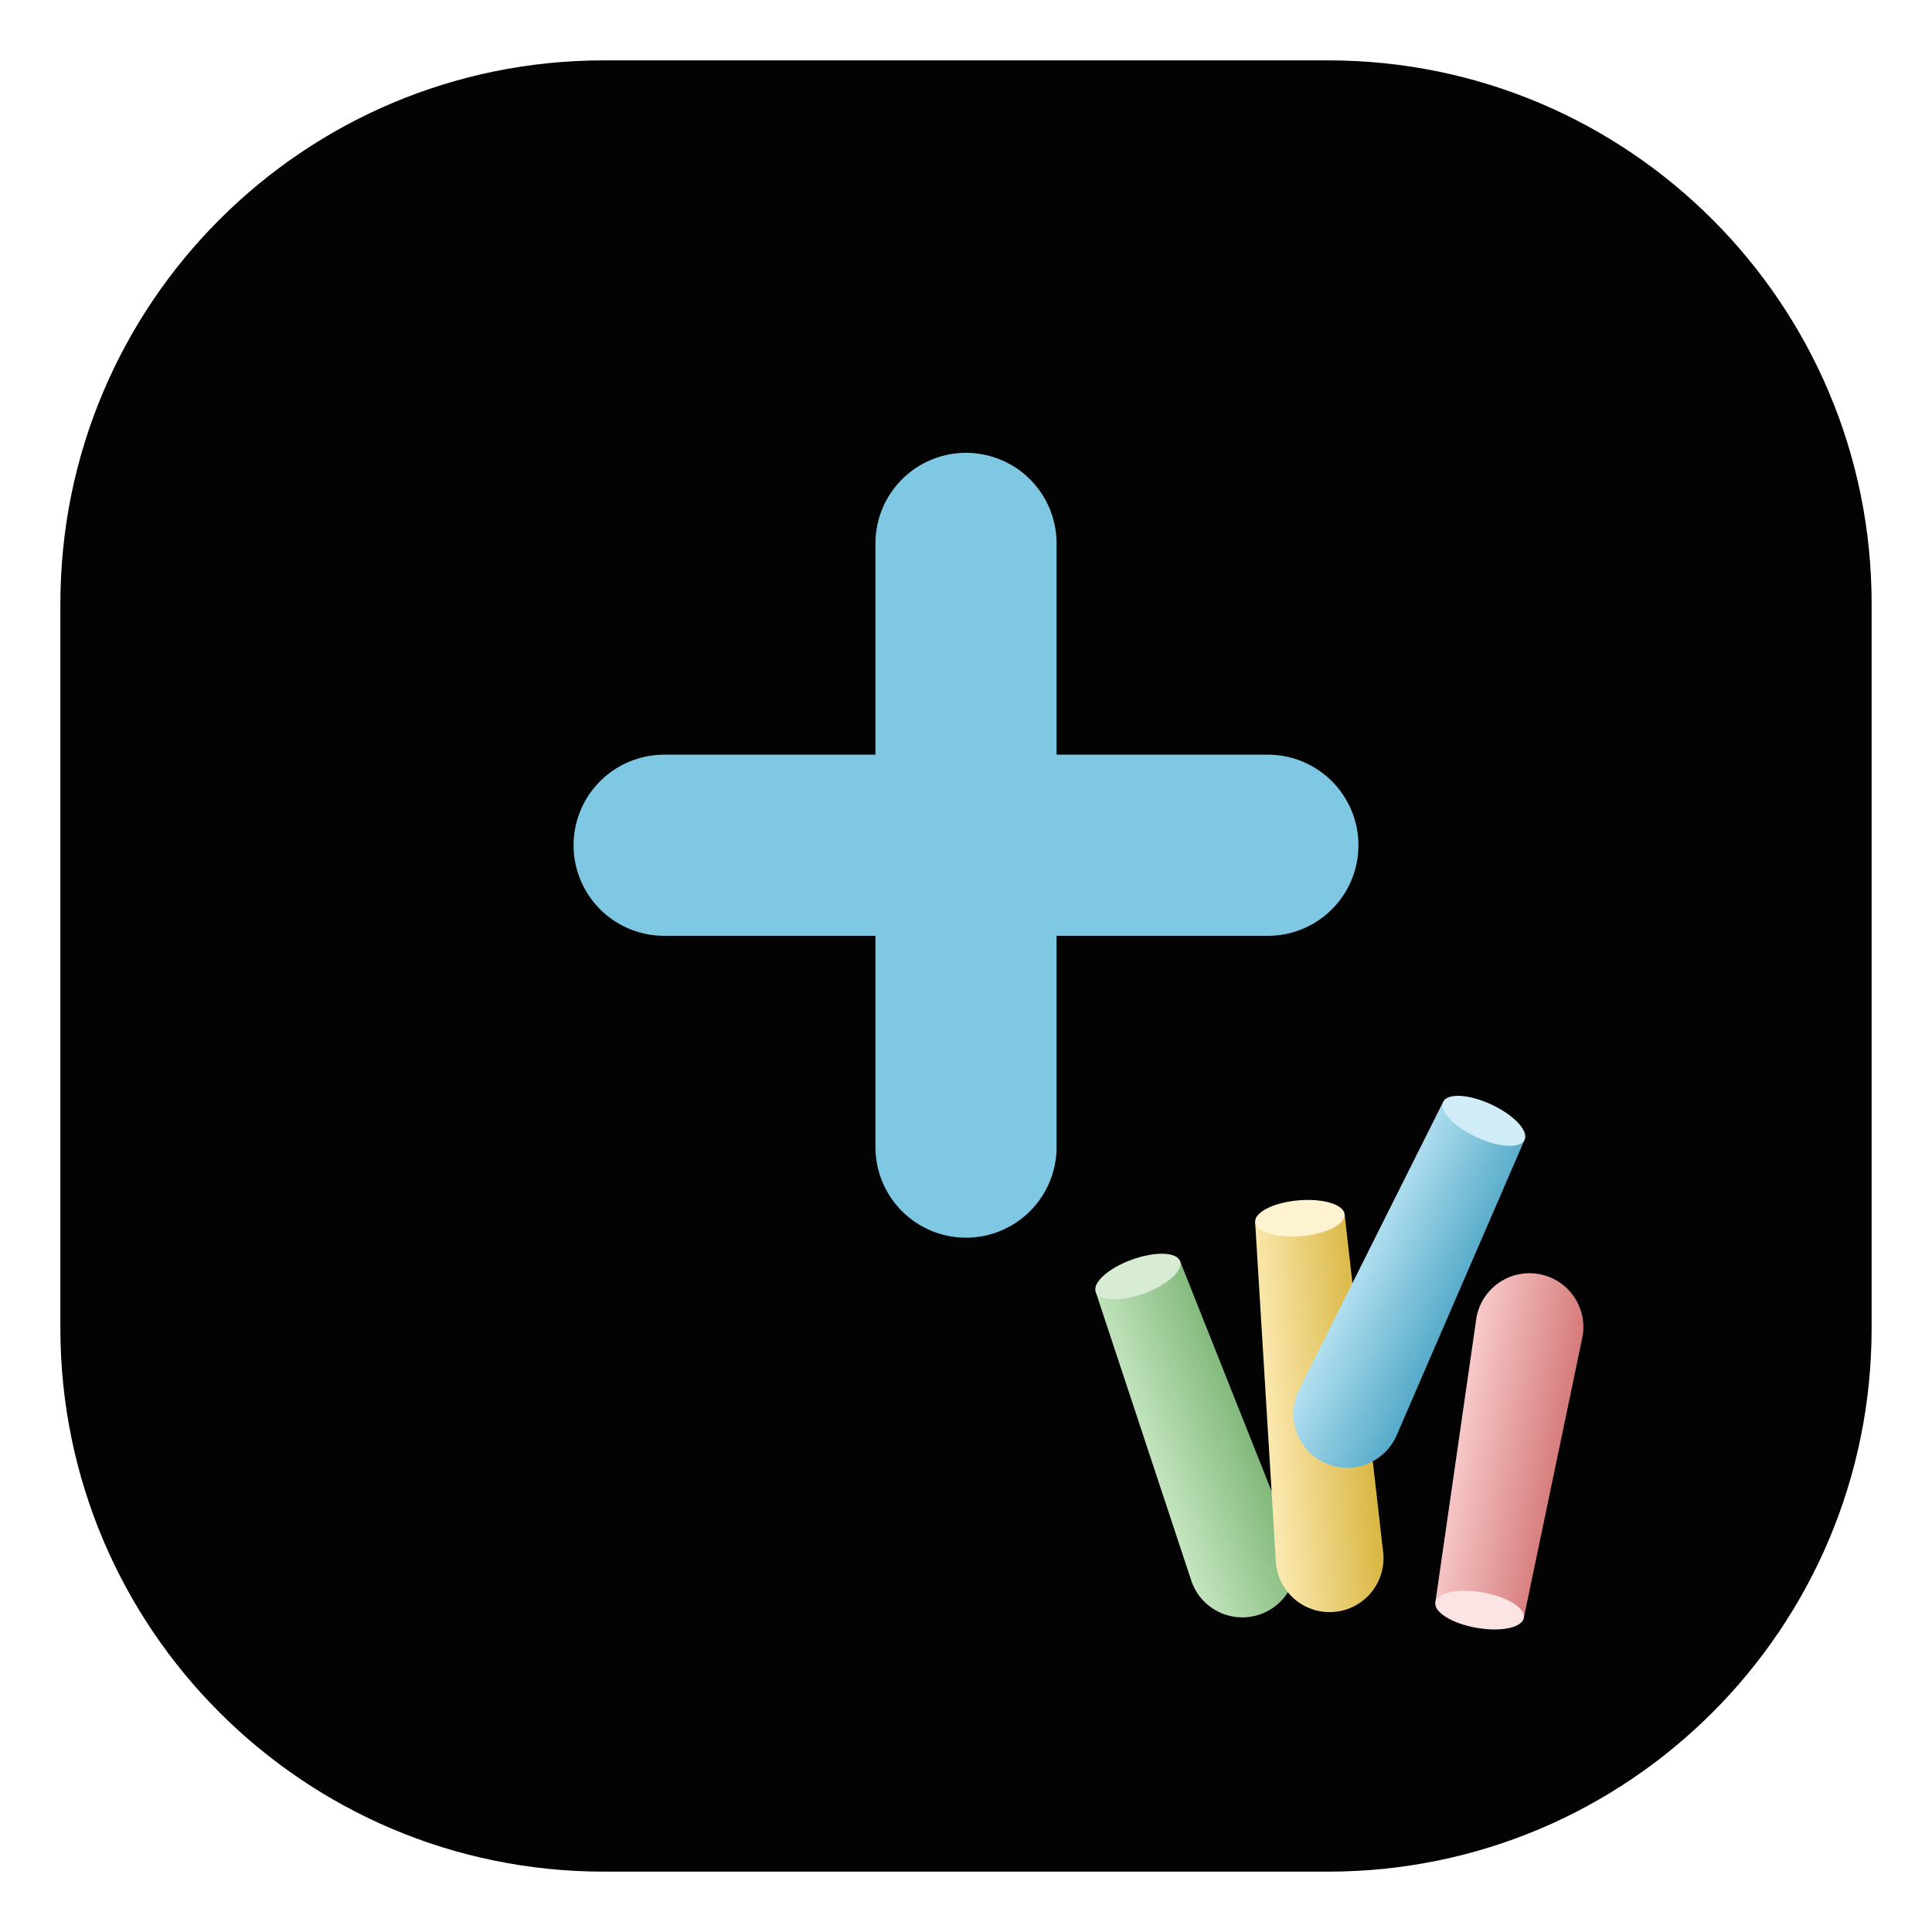
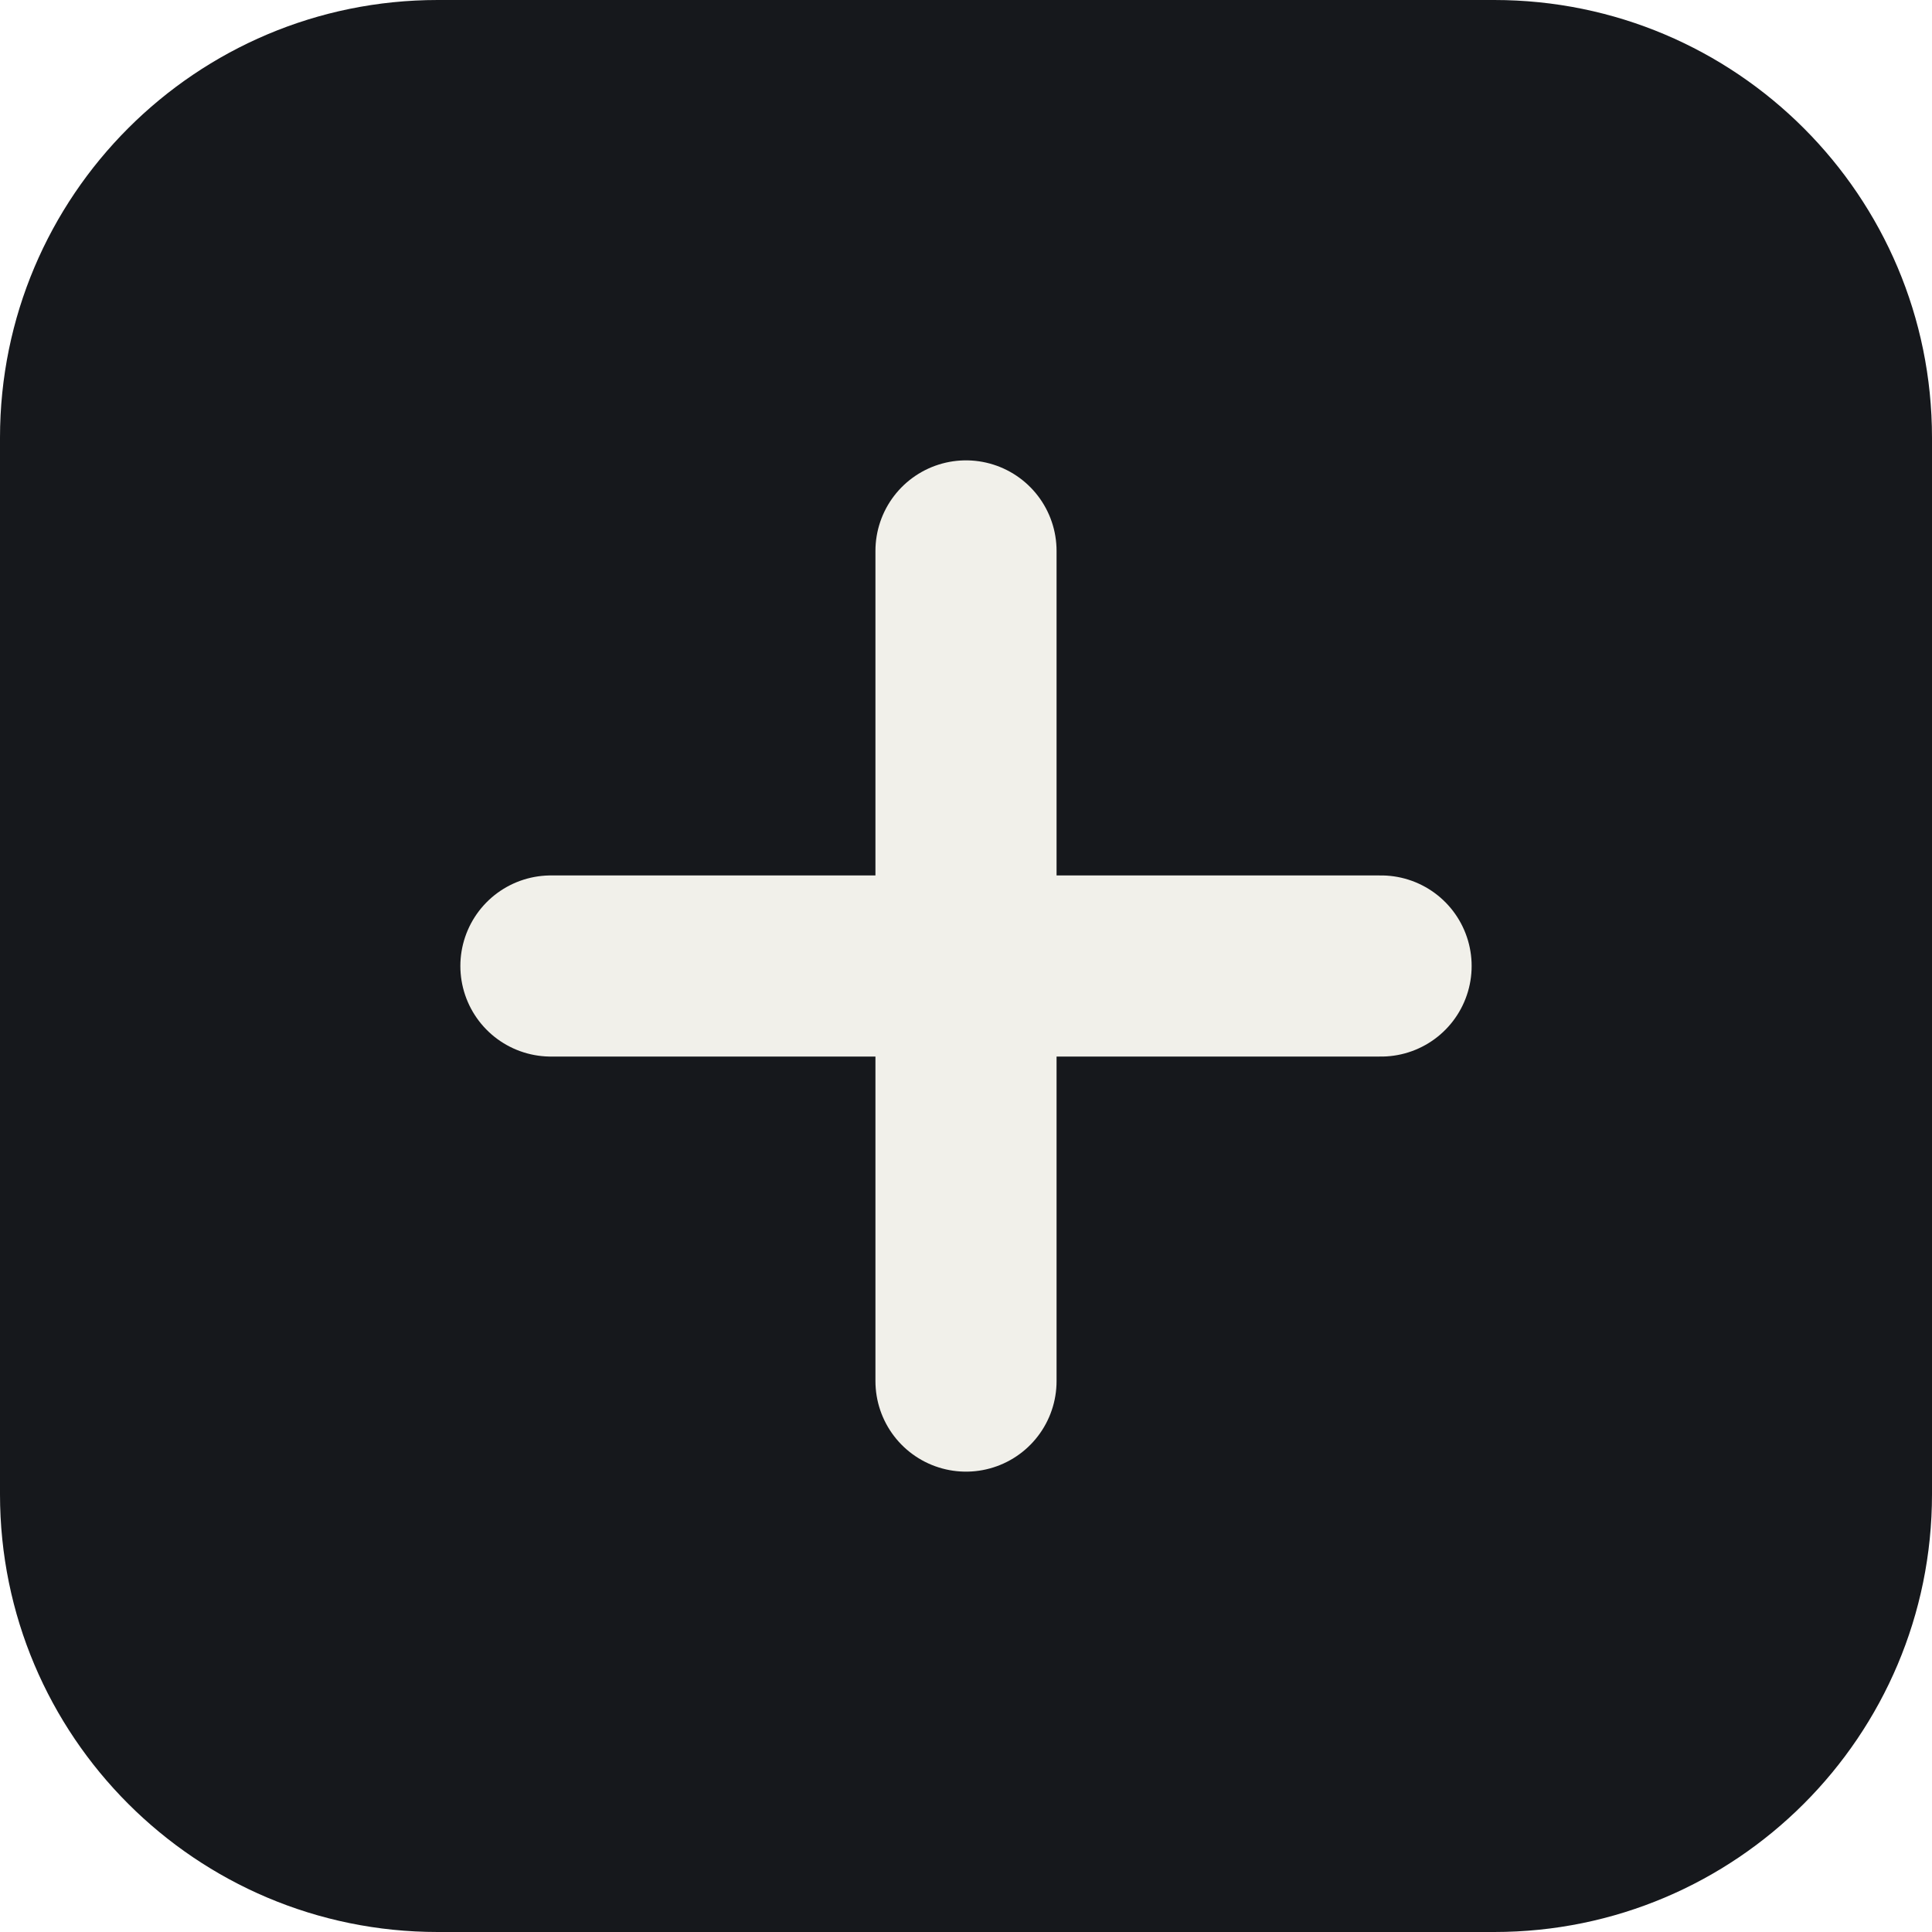
- <svg xmlns="http://www.w3.org/2000/svg" viewBox="0 0 64 64" fill="none">
-   <rect x="2" y="2" width="60" height="60" rx="18" fill="#030303" />
-   <path d="M32 18V38" stroke="#7EC8E3" stroke-width="6" stroke-linecap="round" />
-   <path d="M22 28H42" stroke="#7EC8E3" stroke-width="6" stroke-linecap="round" />
-   <defs>
-     <linearGradient id="grn" x1="0%" y1="0%" x2="100%" y2="0%">
-       <stop offset="0%" stop-color="#C5E5C0" />
-       <stop offset="100%" stop-color="#80B879" />
-     </linearGradient>
-     <linearGradient id="yel" x1="0%" y1="0%" x2="100%" y2="0%">
-       <stop offset="0%" stop-color="#FCEAB3" />
-       <stop offset="100%" stop-color="#D9B641" />
-     </linearGradient>
-     <linearGradient id="blu" x1="0%" y1="0%" x2="100%" y2="0%">
-       <stop offset="0%" stop-color="#B2E0F0" />
-       <stop offset="100%" stop-color="#55AAC9" />
-     </linearGradient>
-     <linearGradient id="pnk" x1="0%" y1="0%" x2="100%" y2="0%">
-       <stop offset="0%" stop-color="#F8CACA" />
-       <stop offset="100%" stop-color="#D67B7B" />
-     </linearGradient>
-   </defs>
-   <g transform="translate(35 35) scale(0.35) translate(5 5) scale(0.85)">
-     <g transform="rotate(-20 16 48)">
-       <path d="M9,16 L19,16 L20,50 A6,6 0 0 1 8,50 Z" fill="url(#grn)" />
-       <ellipse cx="14" cy="16" rx="5" ry="2" fill="#D8ECD4" />
-     </g>
-     <g transform="rotate(-5 24 44)">
-       <path d="M19,12 L29,12 L30,50 A6,6 0 0 1 18,50 Z" fill="url(#yel)" />
-       <ellipse cx="24" cy="12" rx="5" ry="2" fill="#FEF3D1" />
-     </g>
-     <g transform="rotate(25 44 20)">
-       <path d="M29,4 L39,4 L40,40 A6,6 0 0 1 28,40 Z" fill="url(#blu)" />
-       <ellipse cx="34" cy="4" rx="5" ry="2" fill="#D0EDF8" />
-     </g>
-     <g transform="rotate(10 44 40)">
-       <path d="M39,56 L49,56 L50,24 A6,6 0 0 0 38,24 Z" fill="url(#pnk)" />
-       <ellipse cx="44" cy="56" rx="5" ry="2" fill="#FBE4E4" />
-     </g>
+ <svg xmlns="http://www.w3.org/2000/svg" width="1024" height="1024" viewBox="0 0 1024 1024">
+   <clipPath id="round">
+     <rect width="1024" height="1024" rx="232" />
+   </clipPath>
+   <g clip-path="url(#round)">
+     <rect width="1024" height="1024" fill="#16181c" />
  </g>
+   <path d="M512 292V732M292 512H732" stroke="#f1f0ea" stroke-width="96" stroke-linecap="round" />
</svg>
